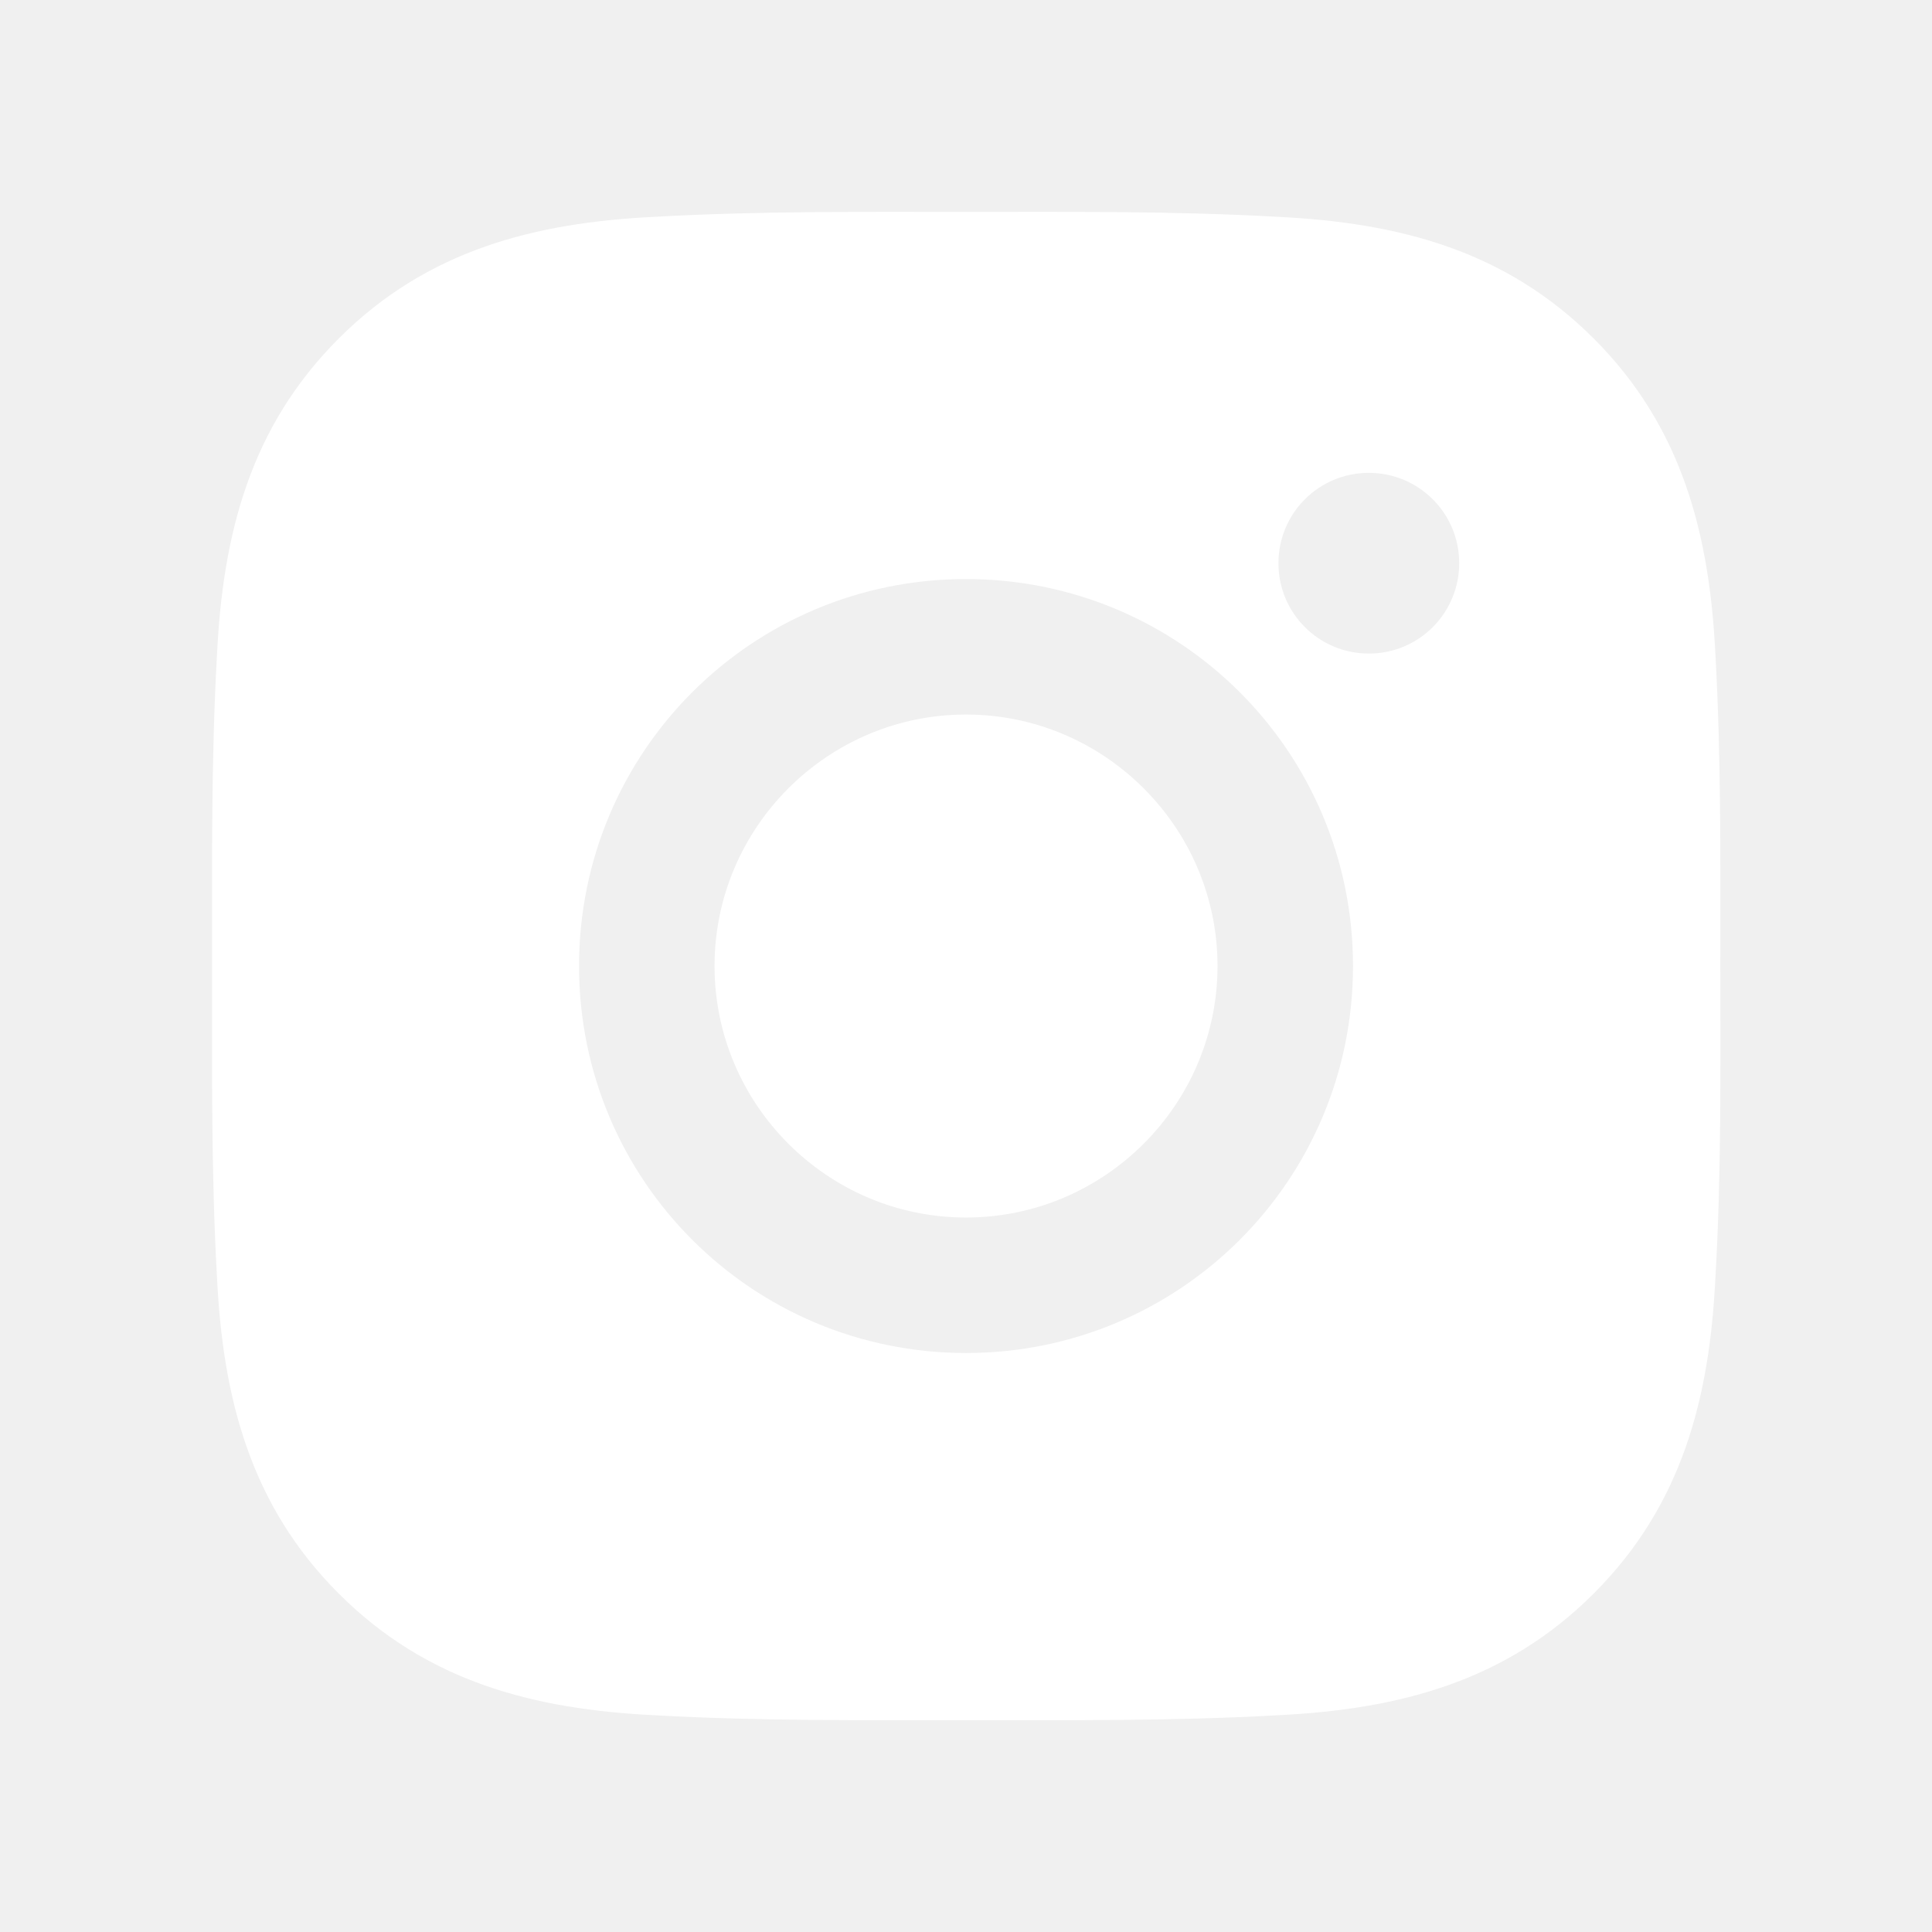
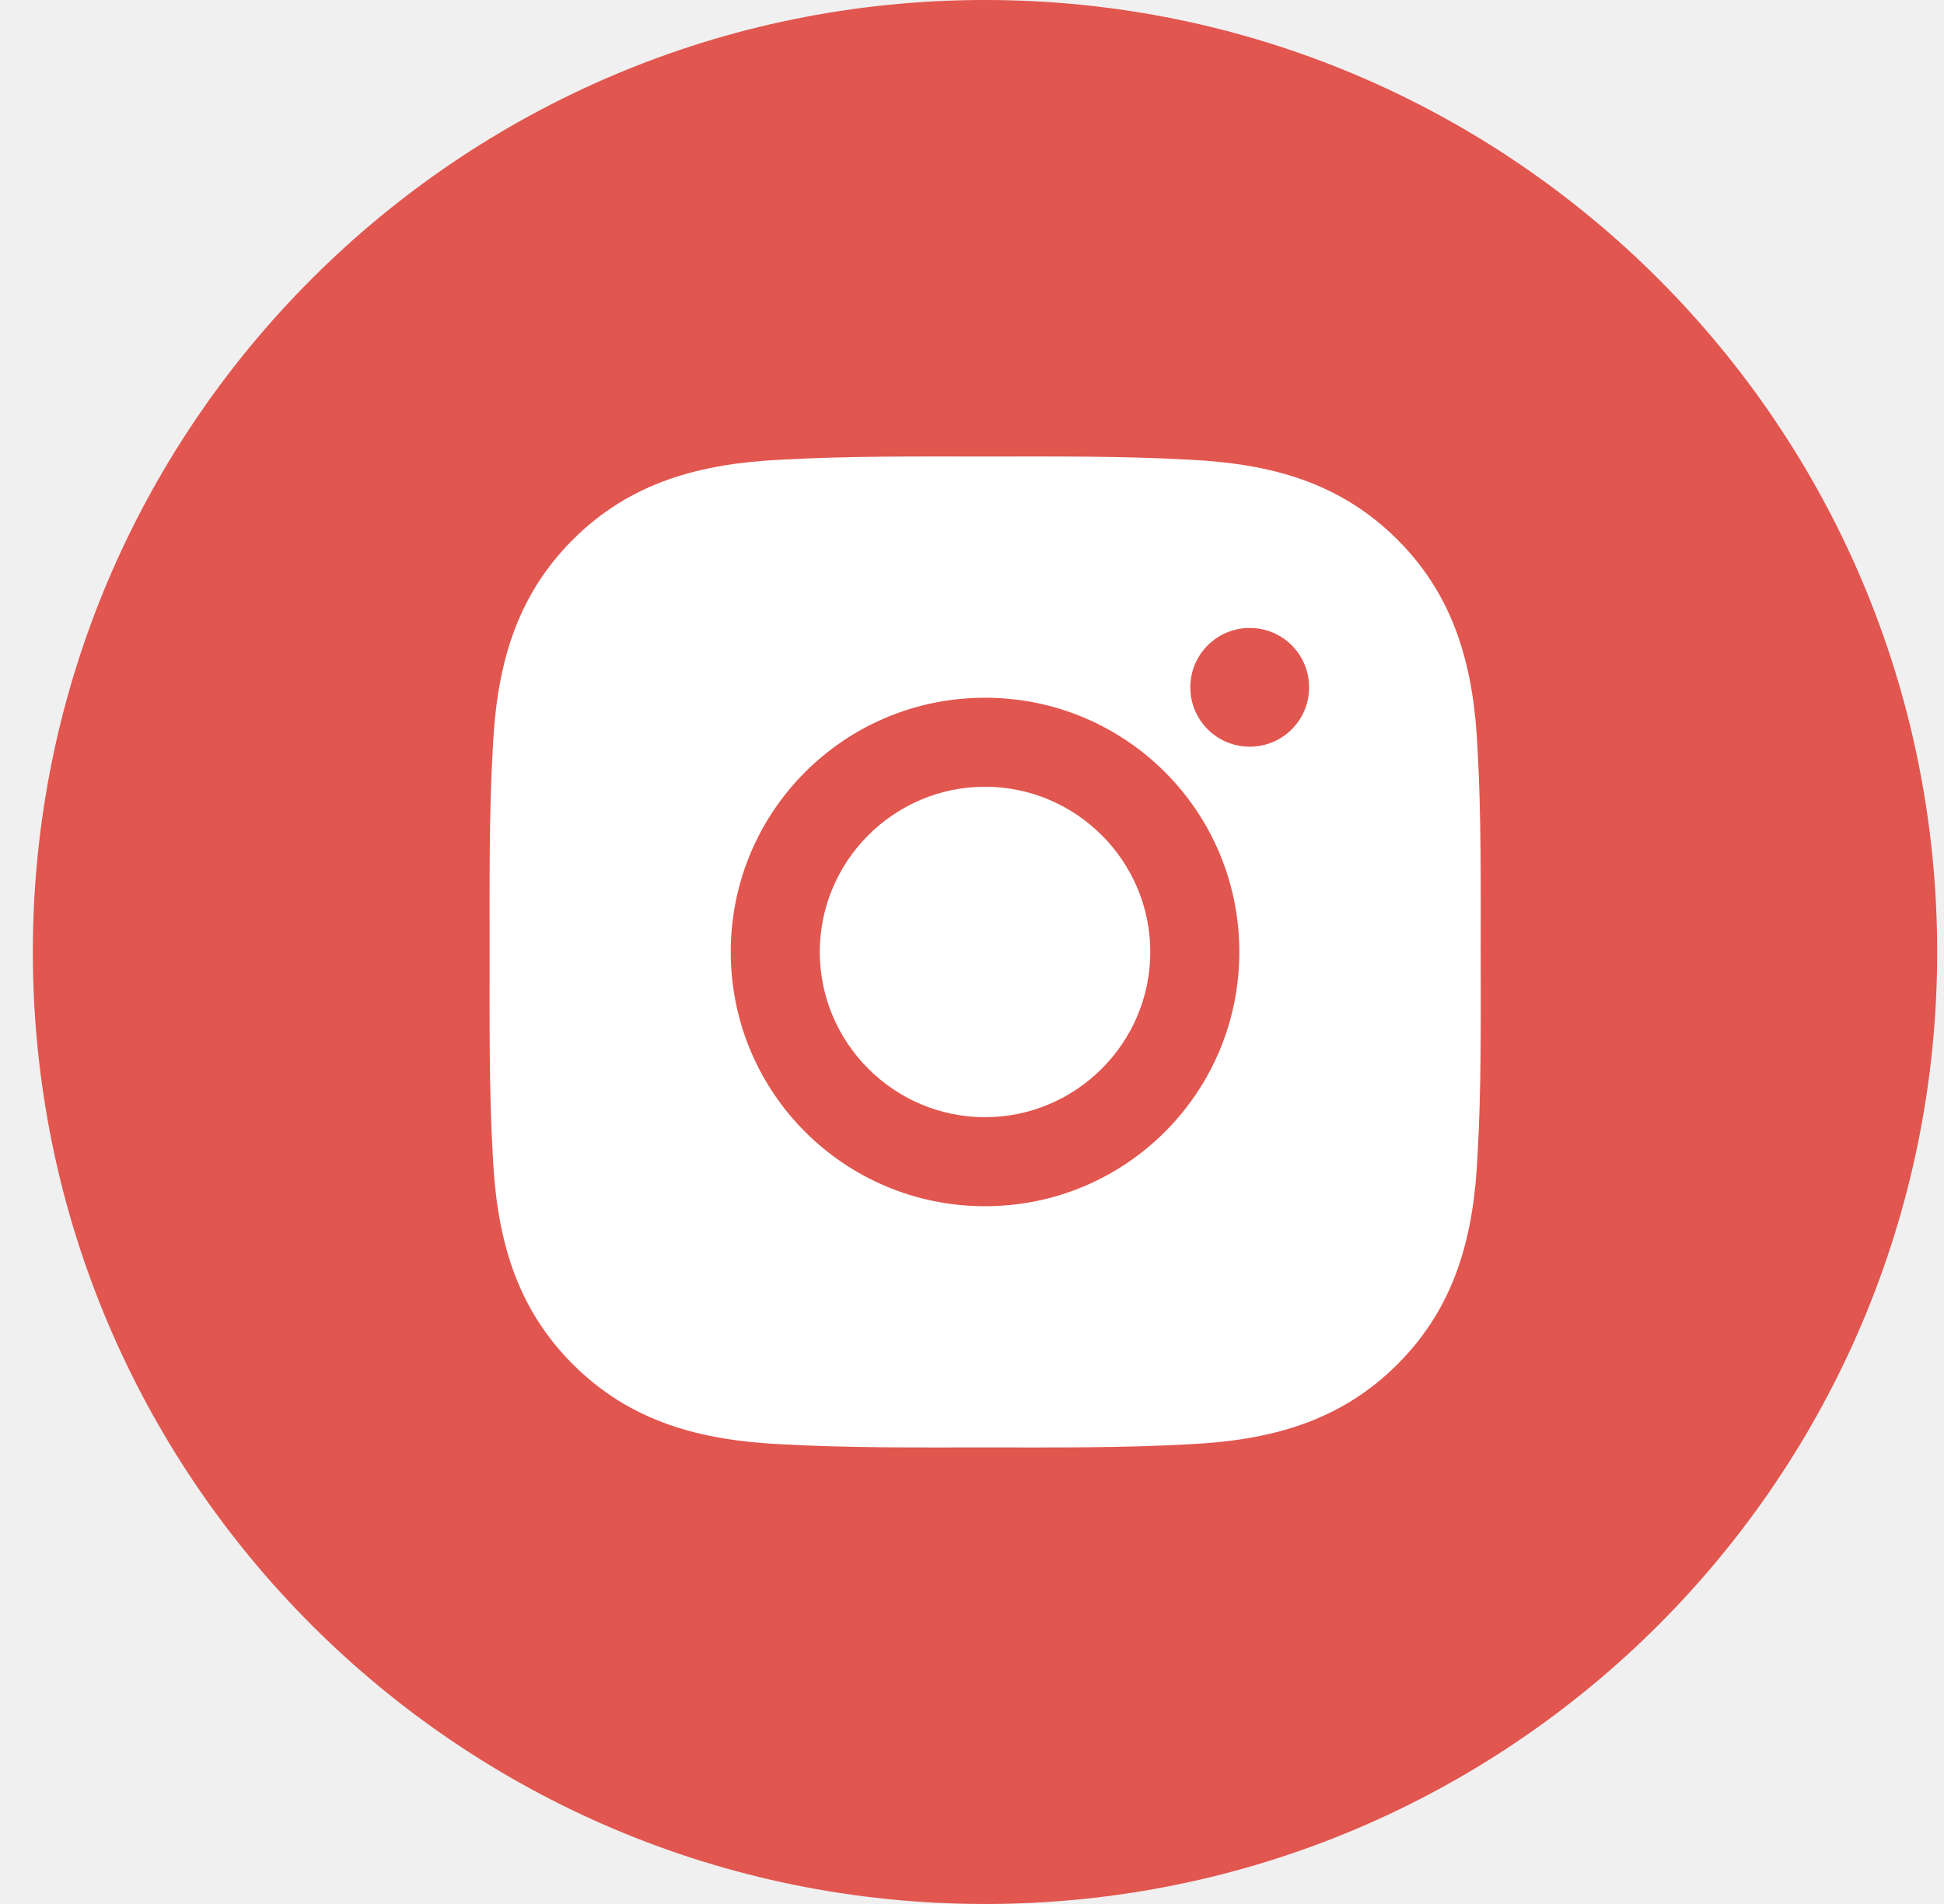
- <svg xmlns="http://www.w3.org/2000/svg" width="32" height="32" viewBox="0 0 32 32" fill="none">
-   <path d="M16 11.835C13.706 11.835 11.835 13.707 11.835 16C11.835 18.294 13.706 20.166 16 20.166C18.294 20.166 20.166 18.294 20.166 16C20.166 13.707 18.294 11.835 16 11.835ZM28.494 16C28.494 14.275 28.509 12.566 28.413 10.844C28.316 8.844 27.86 7.069 26.397 5.607C24.931 4.141 23.16 3.688 21.16 3.591C19.434 3.494 17.725 3.51 16.003 3.51C14.278 3.51 12.569 3.494 10.847 3.591C8.847 3.688 7.072 4.144 5.61 5.607C4.144 7.072 3.691 8.844 3.594 10.844C3.497 12.569 3.513 14.278 3.513 16C3.513 17.722 3.497 19.435 3.594 21.157C3.691 23.157 4.147 24.932 5.61 26.394C7.075 27.86 8.847 28.313 10.847 28.41C12.572 28.507 14.281 28.491 16.003 28.491C17.728 28.491 19.438 28.507 21.16 28.41C23.16 28.313 24.934 27.857 26.397 26.394C27.863 24.928 28.316 23.157 28.413 21.157C28.513 19.435 28.494 17.725 28.494 16ZM16 22.41C12.453 22.41 9.591 19.547 9.591 16C9.591 12.454 12.453 9.591 16 9.591C19.547 9.591 22.41 12.454 22.41 16C22.41 19.547 19.547 22.41 16 22.41ZM22.672 10.825C21.844 10.825 21.175 10.157 21.175 9.328C21.175 8.5 21.844 7.832 22.672 7.832C23.5 7.832 24.169 8.5 24.169 9.328C24.169 9.525 24.131 9.72 24.055 9.902C23.98 10.083 23.87 10.248 23.731 10.387C23.592 10.527 23.427 10.637 23.245 10.712C23.063 10.787 22.869 10.826 22.672 10.825Z" fill="white" />
+ <svg xmlns="http://www.w3.org/2000/svg" width="49" height="48" viewBox="0 0 49 48" fill="none">
+   <circle cx="24.828" cy="24" r="24" fill="#E1564F" />
+   <path d="M24.828 19.834C22.535 19.834 20.663 21.706 20.663 23.999C20.663 26.293 22.535 28.165 24.828 28.165C27.122 28.165 28.994 26.293 28.994 23.999C28.994 21.706 27.122 19.834 24.828 19.834ZM37.322 23.999C37.322 22.274 37.338 20.565 37.241 18.843C37.144 16.843 36.688 15.068 35.225 13.606C33.76 12.14 31.988 11.687 29.988 11.59C28.263 11.493 26.553 11.509 24.831 11.509C23.106 11.509 21.397 11.493 19.675 11.59C17.675 11.687 15.9 12.143 14.438 13.606C12.972 15.071 12.519 16.843 12.422 18.843C12.325 20.568 12.341 22.277 12.341 23.999C12.341 25.721 12.325 27.434 12.422 29.156C12.519 31.156 12.975 32.931 14.438 34.393C15.903 35.859 17.675 36.312 19.675 36.409C21.4 36.506 23.11 36.49 24.831 36.49C26.556 36.49 28.266 36.506 29.988 36.409C31.988 36.312 33.763 35.856 35.225 34.393C36.691 32.928 37.144 31.156 37.241 29.156C37.341 27.434 37.322 25.724 37.322 23.999ZM24.828 30.409C21.281 30.409 18.419 27.546 18.419 23.999C18.419 20.453 21.281 17.59 24.828 17.59C28.375 17.59 31.238 20.453 31.238 23.999C31.238 27.546 28.375 30.409 24.828 30.409ZM31.5 18.824C30.672 18.824 30.003 18.156 30.003 17.328C30.003 16.499 30.672 15.831 31.5 15.831C32.328 15.831 32.997 16.499 32.997 17.328C32.997 17.524 32.959 17.719 32.884 17.901C32.809 18.082 32.698 18.247 32.559 18.387C32.42 18.526 32.255 18.636 32.073 18.711C31.892 18.786 31.697 18.825 31.5 18.824Z" fill="white" />
</svg>
